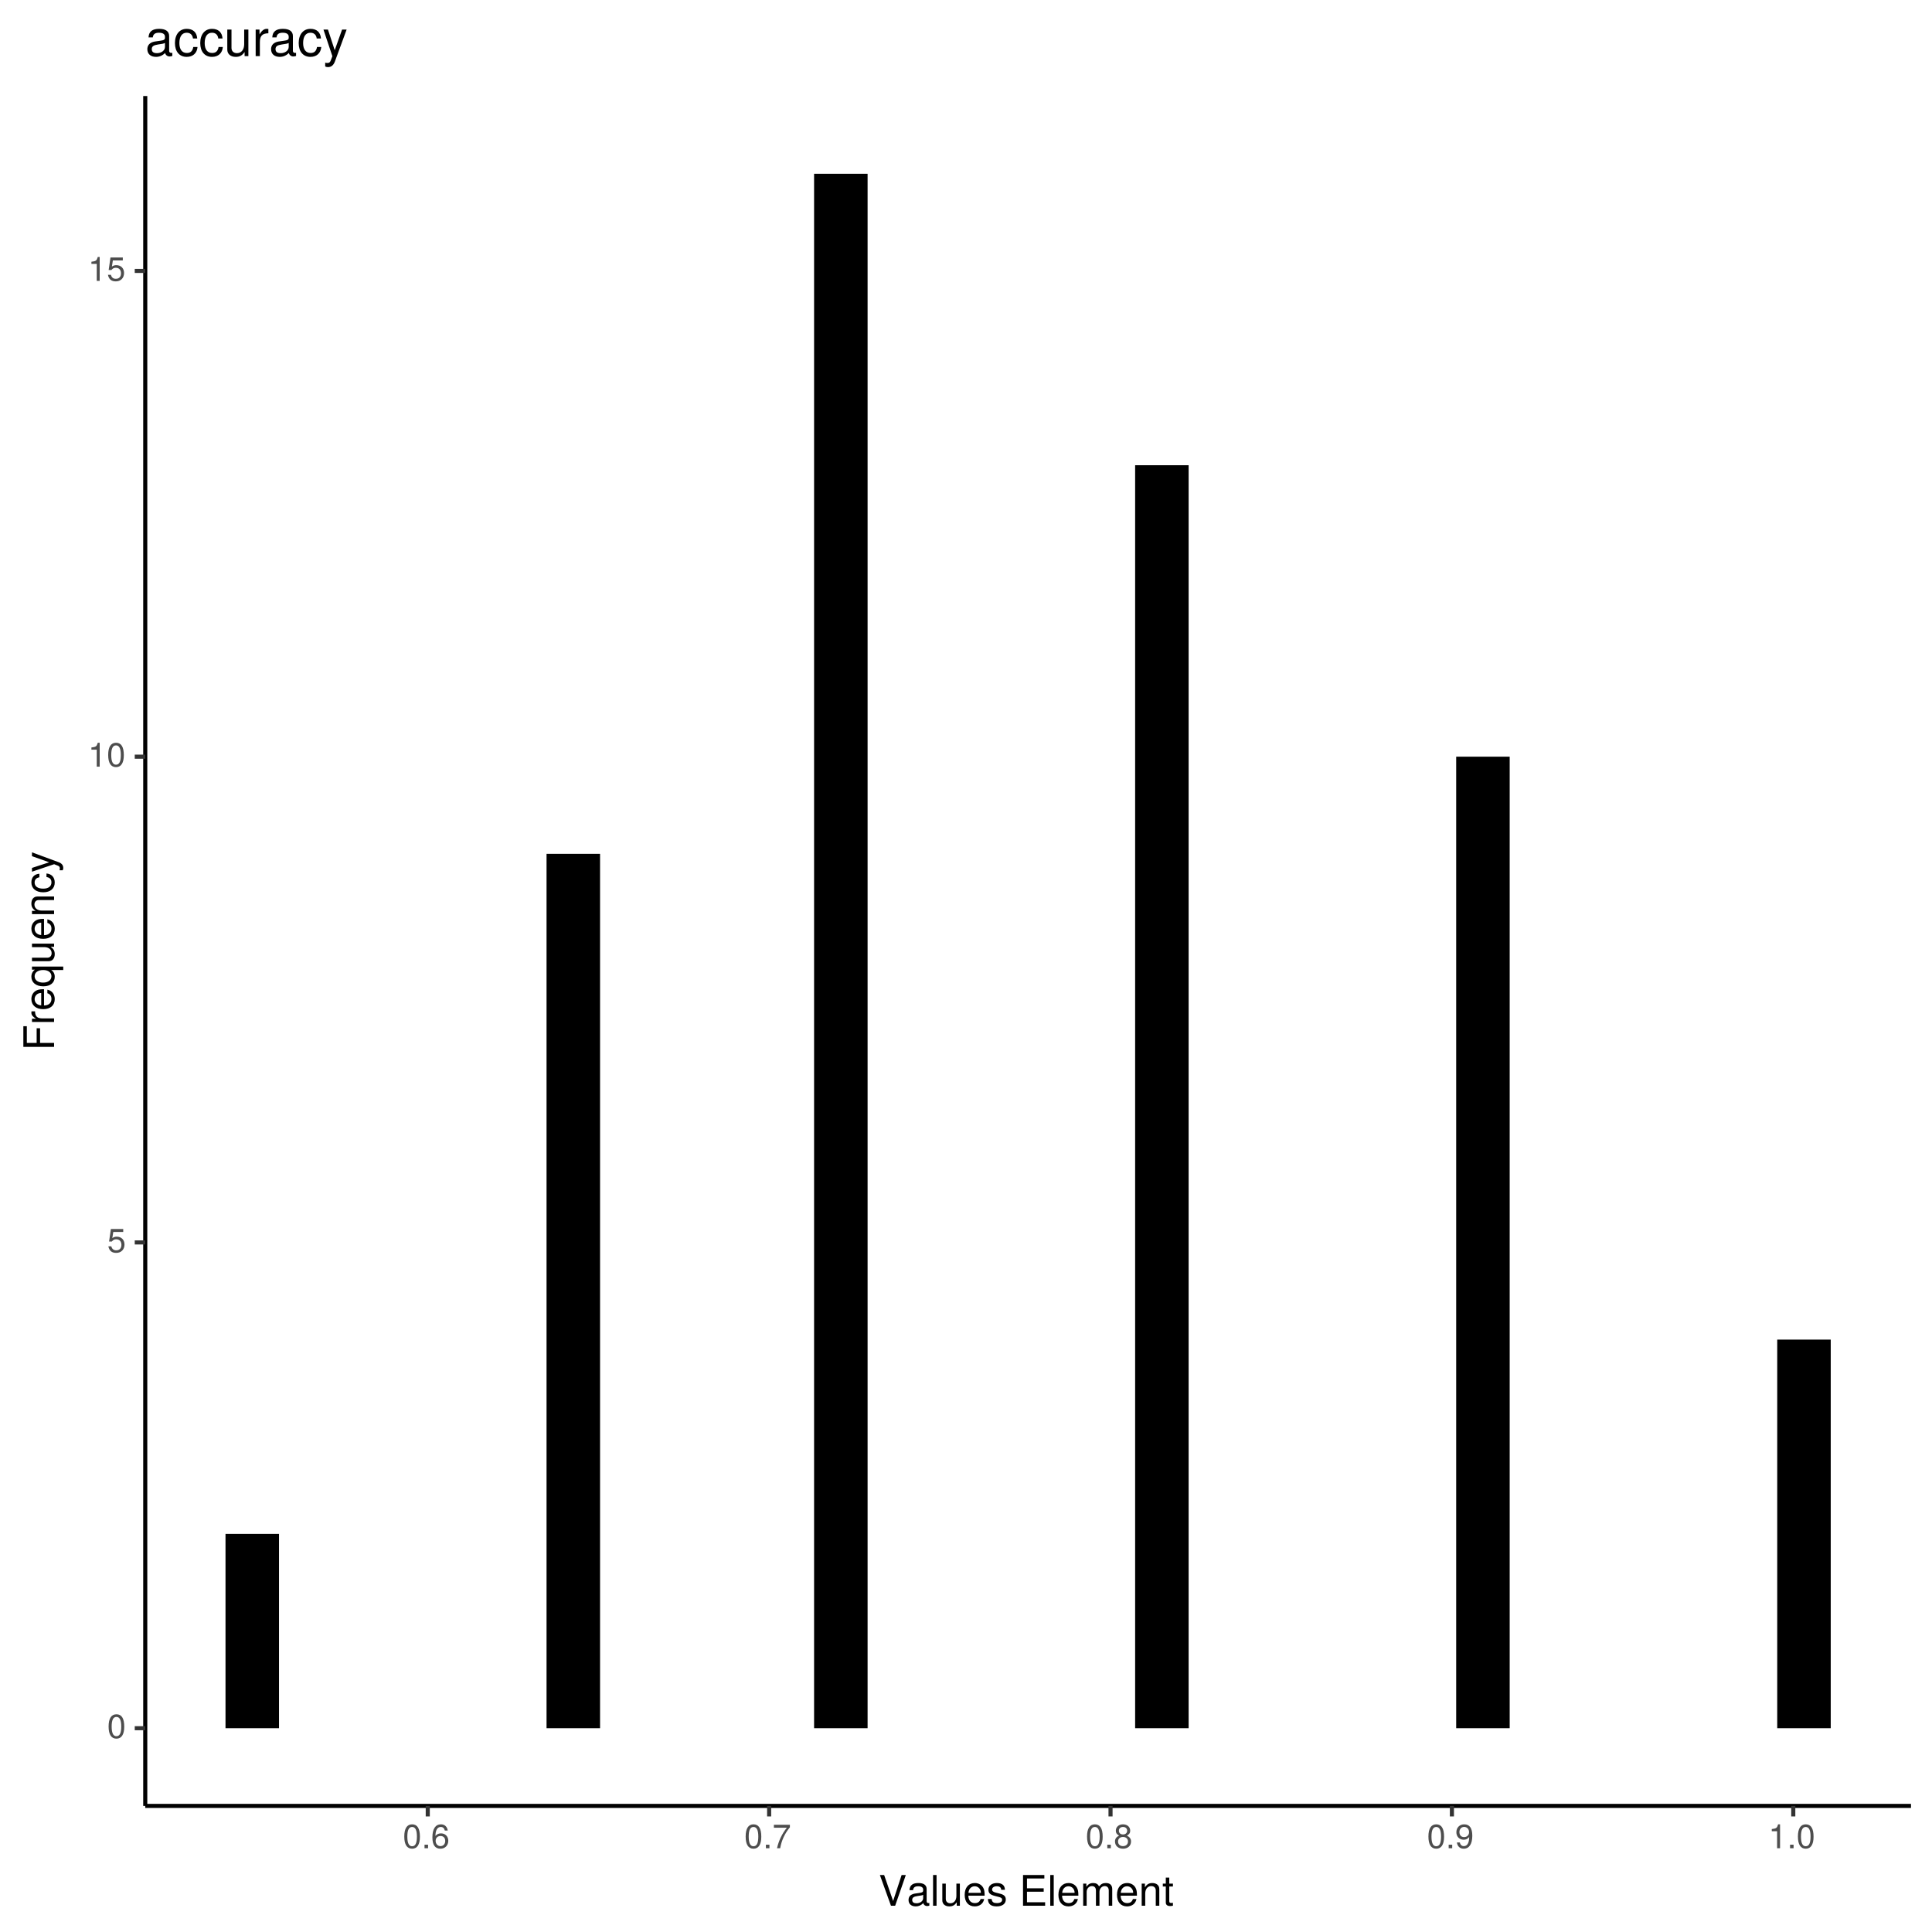
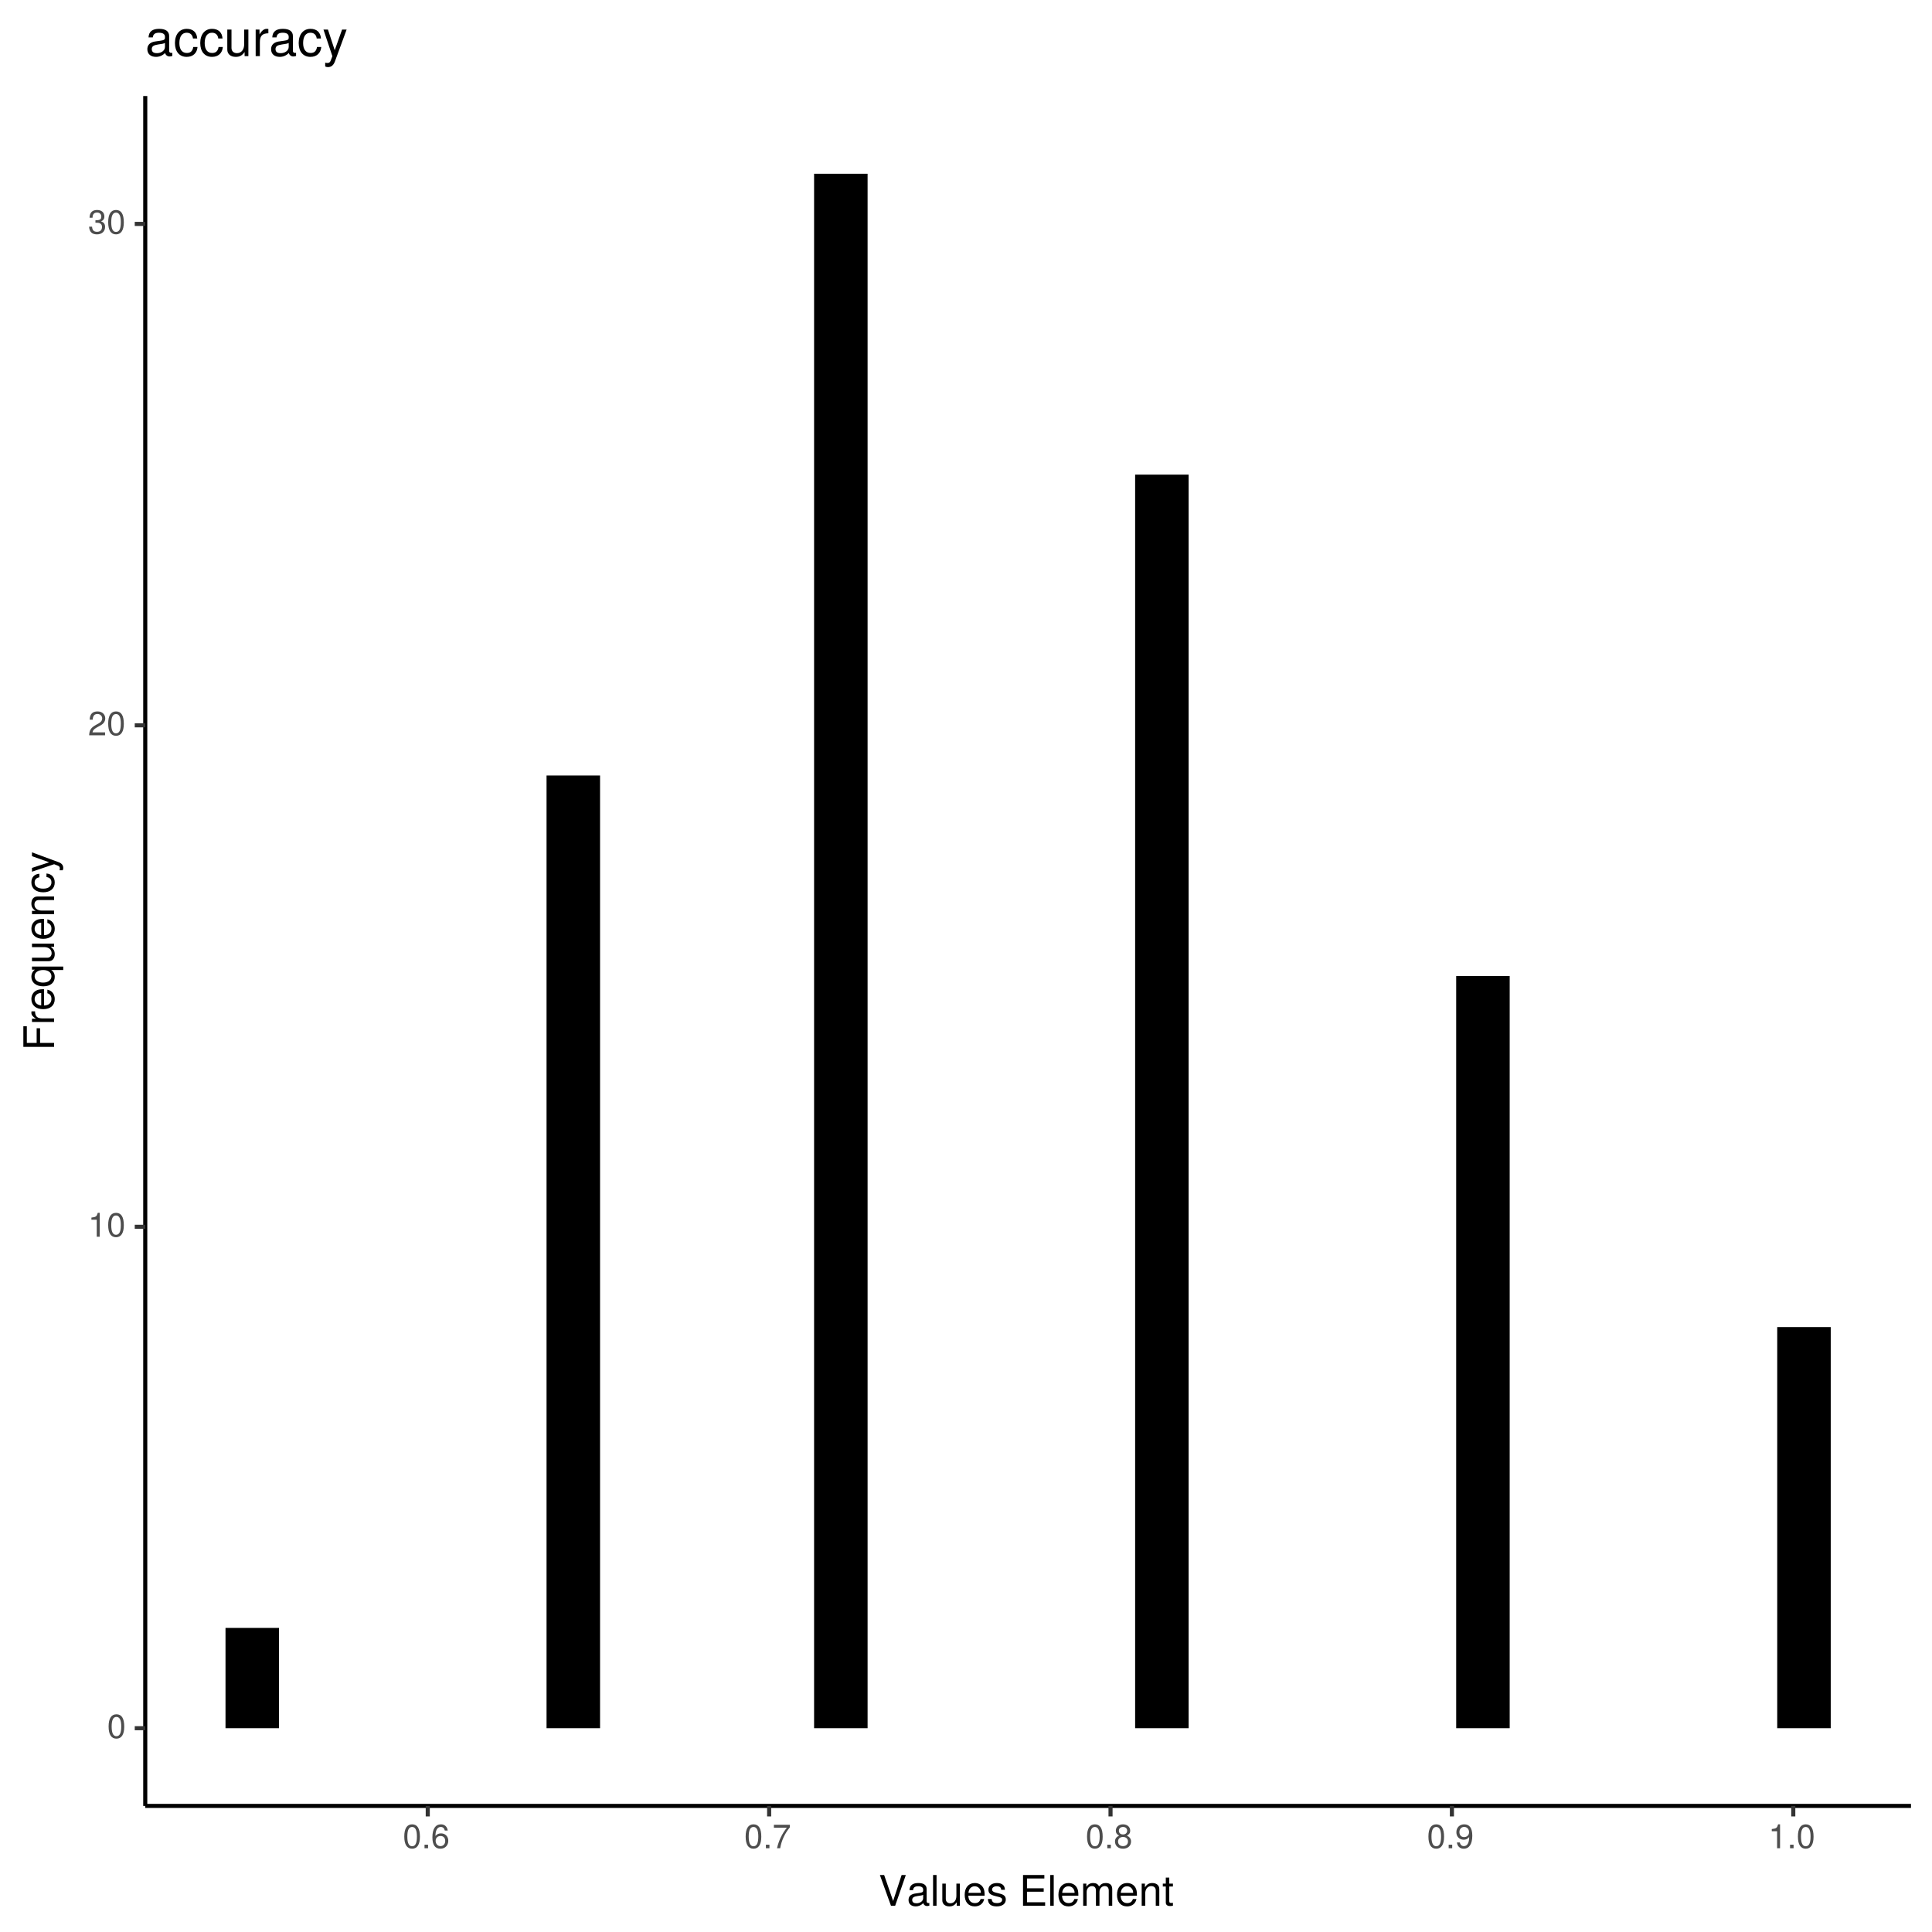
<svg xmlns="http://www.w3.org/2000/svg" xmlns:xlink="http://www.w3.org/1999/xlink" width="504pt" height="504pt" viewBox="0 0 504 504" version="1.1">
  <defs>
    <g>
      <symbol overflow="visible" id="glyph0-0">
        <path style="stroke:none;" d="" />
      </symbol>
      <symbol overflow="visible" id="glyph0-1">
        <path style="stroke:none;" d="M 4.453 -3 C 4.453 -5.156 3.781 -6.234 2.422 -6.234 C 1.078 -6.234 0.375 -5.141 0.375 -3.047 C 0.375 -0.953 1.078 0.125 2.422 0.125 C 3.734 0.125 4.453 -0.953 4.453 -3 Z M 3.672 -3.062 C 3.672 -1.297 3.266 -0.516 2.406 -0.516 C 1.578 -0.516 1.172 -1.344 1.172 -3.047 C 1.172 -4.75 1.578 -5.547 2.422 -5.547 C 3.25 -5.547 3.672 -4.734 3.672 -3.062 Z M 3.672 -3.062 " />
      </symbol>
      <symbol overflow="visible" id="glyph0-2">
-         <path style="stroke:none;" d="M 4.516 -2.062 C 4.516 -3.297 3.688 -4.109 2.5 -4.109 C 2.062 -4.109 1.703 -4 1.344 -3.734 L 1.594 -5.344 L 4.188 -5.344 L 4.188 -6.109 L 0.969 -6.109 L 0.5 -2.844 L 1.219 -2.844 C 1.578 -3.266 1.875 -3.422 2.359 -3.422 C 3.188 -3.422 3.719 -2.891 3.719 -1.969 C 3.719 -1.062 3.203 -0.547 2.359 -0.547 C 1.688 -0.547 1.266 -0.891 1.078 -1.594 L 0.312 -1.594 C 0.562 -0.359 1.266 0.125 2.375 0.125 C 3.641 0.125 4.516 -0.75 4.516 -2.062 Z M 4.516 -2.062 " />
+         <path style="stroke:none;" d="M 3.047 0 L 3.047 -6.234 L 2.547 -6.234 C 2.266 -5.281 2.094 -5.141 0.891 -5 L 0.891 -4.438 L 2.281 -4.438 L 2.281 0 Z M 3.047 0 " />
      </symbol>
      <symbol overflow="visible" id="glyph0-3">
-         <path style="stroke:none;" d="M 3.047 0 L 3.047 -6.234 L 2.547 -6.234 C 2.266 -5.281 2.094 -5.141 0.891 -5 L 0.891 -4.438 L 2.281 -4.438 L 2.281 0 Z M 3.047 0 " />
+         <path style="stroke:none;" d="M 4.5 -4.406 C 4.5 -5.469 3.672 -6.234 2.5 -6.234 C 1.219 -6.234 0.484 -5.594 0.438 -4.078 L 1.219 -4.078 C 1.281 -5.125 1.703 -5.562 2.469 -5.562 C 3.172 -5.562 3.703 -5.062 3.703 -4.391 C 3.703 -3.891 3.406 -3.469 2.859 -3.156 L 2.047 -2.703 C 0.75 -1.969 0.375 -1.375 0.297 0 L 4.453 0 L 4.453 -0.766 L 1.172 -0.766 C 1.25 -1.281 1.531 -1.594 2.297 -2.047 L 3.172 -2.531 C 4.047 -2.984 4.5 -3.641 4.5 -4.406 Z M 4.5 -4.406 " />
      </symbol>
      <symbol overflow="visible" id="glyph0-4">
+         <path style="stroke:none;" d="M 4.453 -1.812 C 4.453 -2.562 4.141 -3.016 3.391 -3.266 C 3.969 -3.5 4.266 -3.891 4.266 -4.516 C 4.266 -5.594 3.547 -6.234 2.359 -6.234 C 1.109 -6.234 0.438 -5.547 0.406 -4.219 L 1.188 -4.219 C 1.203 -5.141 1.578 -5.562 2.375 -5.562 C 3.062 -5.562 3.469 -5.156 3.469 -4.5 C 3.469 -3.828 3.188 -3.547 1.938 -3.547 L 1.938 -2.906 L 2.359 -2.906 C 3.219 -2.906 3.656 -2.5 3.656 -1.797 C 3.656 -1.016 3.172 -0.547 2.359 -0.547 C 1.516 -0.547 1.109 -0.969 1.062 -1.875 L 0.281 -1.875 C 0.375 -0.5 1.062 0.125 2.344 0.125 C 3.625 0.125 4.453 -0.641 4.453 -1.812 Z M 4.453 -1.812 " />
+       </symbol>
+       <symbol overflow="visible" id="glyph0-5">
        <path style="stroke:none;" d="M 1.688 0 L 1.688 -0.922 L 0.766 -0.922 L 0.766 0 Z M 1.688 0 " />
      </symbol>
-       <symbol overflow="visible" id="glyph0-5">
+       <symbol overflow="visible" id="glyph0-6">
        <path style="stroke:none;" d="M 4.516 -1.938 C 4.516 -3.094 3.719 -3.875 2.609 -3.875 C 1.984 -3.875 1.5 -3.641 1.172 -3.188 C 1.172 -4.703 1.672 -5.547 2.562 -5.547 C 3.109 -5.547 3.484 -5.203 3.609 -4.609 L 4.375 -4.609 C 4.234 -5.625 3.562 -6.234 2.609 -6.234 C 1.156 -6.234 0.375 -5.016 0.375 -2.844 C 0.375 -0.891 1.047 0.125 2.469 0.125 C 3.656 0.125 4.516 -0.719 4.516 -1.938 Z M 3.719 -1.875 C 3.719 -1.094 3.188 -0.547 2.484 -0.547 C 1.766 -0.547 1.219 -1.125 1.219 -1.922 C 1.219 -2.688 1.734 -3.188 2.5 -3.188 C 3.25 -3.188 3.719 -2.703 3.719 -1.875 Z M 3.719 -1.875 " />
      </symbol>
-       <symbol overflow="visible" id="glyph0-6">
+       <symbol overflow="visible" id="glyph0-7">
        <path style="stroke:none;" d="M 4.578 -5.453 L 4.578 -6.109 L 0.406 -6.109 L 0.406 -5.344 L 3.781 -5.344 C 2.531 -3.781 1.656 -1.953 1.219 0 L 2.047 0 C 2.391 -2.016 3.266 -3.891 4.578 -5.453 Z M 4.578 -5.453 " />
      </symbol>
-       <symbol overflow="visible" id="glyph0-7">
+       <symbol overflow="visible" id="glyph0-8">
        <path style="stroke:none;" d="M 4.516 -1.766 C 4.516 -2.453 4.156 -2.938 3.438 -3.281 C 4.078 -3.672 4.297 -3.984 4.297 -4.578 C 4.297 -5.547 3.531 -6.234 2.422 -6.234 C 1.312 -6.234 0.547 -5.547 0.547 -4.578 C 0.547 -4 0.75 -3.672 1.391 -3.281 C 0.672 -2.938 0.328 -2.453 0.328 -1.766 C 0.328 -0.625 1.188 0.125 2.422 0.125 C 3.656 0.125 4.516 -0.625 4.516 -1.766 Z M 3.5 -4.562 C 3.5 -3.969 3.062 -3.594 2.422 -3.594 C 1.766 -3.594 1.344 -3.969 1.344 -4.562 C 1.344 -5.156 1.766 -5.547 2.422 -5.547 C 3.078 -5.547 3.5 -5.156 3.5 -4.562 Z M 3.719 -1.75 C 3.719 -1.016 3.188 -0.547 2.406 -0.547 C 1.641 -0.547 1.125 -1.016 1.125 -1.75 C 1.125 -2.484 1.641 -2.938 2.422 -2.938 C 3.188 -2.938 3.719 -2.484 3.719 -1.75 Z M 3.719 -1.75 " />
      </symbol>
-       <symbol overflow="visible" id="glyph0-8">
+       <symbol overflow="visible" id="glyph0-9">
        <path style="stroke:none;" d="M 4.484 -3.266 C 4.484 -5.219 3.797 -6.234 2.375 -6.234 C 1.188 -6.234 0.328 -5.391 0.328 -4.172 C 0.328 -3.016 1.125 -2.219 2.25 -2.219 C 2.844 -2.219 3.266 -2.438 3.672 -2.922 C 3.672 -1.406 3.172 -0.547 2.281 -0.547 C 1.734 -0.547 1.359 -0.891 1.234 -1.5 L 0.469 -1.5 C 0.609 -0.469 1.281 0.125 2.234 0.125 C 3.688 0.125 4.484 -1.109 4.484 -3.266 Z M 3.641 -4.188 C 3.641 -3.422 3.094 -2.906 2.344 -2.906 C 1.594 -2.906 1.125 -3.391 1.125 -4.234 C 1.125 -5.016 1.656 -5.562 2.359 -5.562 C 3.094 -5.562 3.641 -5 3.641 -4.188 Z M 3.641 -4.188 " />
      </symbol>
      <symbol overflow="visible" id="glyph1-0">
        <path style="stroke:none;" d="" />
      </symbol>
      <symbol overflow="visible" id="glyph1-1">
        <path style="stroke:none;" d="M 7.094 -8.016 L 6 -8.016 L 3.781 -1.234 L 1.438 -8.016 L 0.328 -8.016 L 3.219 0 L 4.312 0 Z M 7.094 -8.016 " />
      </symbol>
      <symbol overflow="visible" id="glyph1-2">
        <path style="stroke:none;" d="M 5.891 -0.016 L 5.891 -0.719 C 5.781 -0.688 5.734 -0.688 5.688 -0.688 C 5.375 -0.688 5.188 -0.859 5.188 -1.141 L 5.188 -4.359 C 5.188 -5.375 4.438 -5.922 3.031 -5.922 C 1.625 -5.922 0.766 -5.391 0.719 -4.062 L 1.641 -4.062 C 1.719 -4.766 2.141 -5.078 2.984 -5.078 C 3.812 -5.078 4.281 -4.781 4.281 -4.219 L 4.281 -3.984 C 4.281 -3.594 4.047 -3.438 3.328 -3.344 C 2.031 -3.172 1.828 -3.141 1.469 -2.984 C 0.797 -2.719 0.469 -2.203 0.469 -1.5 C 0.469 -0.453 1.188 0.172 2.359 0.172 C 3.094 0.172 3.812 -0.141 4.312 -0.688 C 4.406 -0.234 4.812 0.078 5.266 0.078 C 5.438 0.078 5.594 0.062 5.891 -0.016 Z M 4.281 -1.984 C 4.281 -1.172 3.438 -0.641 2.547 -0.641 C 1.844 -0.641 1.422 -0.891 1.422 -1.516 C 1.422 -2.125 1.828 -2.391 2.812 -2.531 C 3.766 -2.656 3.969 -2.703 4.281 -2.844 Z M 4.281 -1.984 " />
      </symbol>
      <symbol overflow="visible" id="glyph1-3">
        <path style="stroke:none;" d="M 1.656 0 L 1.656 -8.016 L 0.75 -8.016 L 0.75 0 Z M 1.656 0 " />
      </symbol>
      <symbol overflow="visible" id="glyph1-4">
        <path style="stroke:none;" d="M 5.297 0 L 5.297 -5.766 L 4.391 -5.766 L 4.391 -2.578 C 4.391 -1.406 3.766 -0.641 2.812 -0.641 C 2.094 -0.641 1.625 -1.078 1.625 -1.766 L 1.625 -5.766 L 0.719 -5.766 L 0.719 -1.406 C 0.719 -0.453 1.438 0.172 2.547 0.172 C 3.406 0.172 3.938 -0.125 4.484 -0.891 L 4.484 0 Z M 5.297 0 " />
      </symbol>
      <symbol overflow="visible" id="glyph1-5">
        <path style="stroke:none;" d="M 5.641 -2.625 C 5.641 -3.453 5.578 -3.984 5.406 -4.406 C 5.031 -5.359 4.156 -5.922 3.078 -5.922 C 1.469 -5.922 0.438 -4.734 0.438 -2.844 C 0.438 -0.953 1.438 0.172 3.062 0.172 C 4.375 0.172 5.297 -0.578 5.516 -1.75 L 4.594 -1.75 C 4.344 -0.984 3.828 -0.688 3.094 -0.688 C 2.141 -0.688 1.422 -1.297 1.391 -2.625 Z M 4.656 -3.438 C 4.656 -3.438 4.656 -3.391 4.656 -3.359 L 1.422 -3.359 C 1.5 -4.391 2.141 -5.078 3.062 -5.078 C 3.969 -5.078 4.656 -4.328 4.656 -3.438 Z M 4.656 -3.438 " />
      </symbol>
      <symbol overflow="visible" id="glyph1-6">
        <path style="stroke:none;" d="M 5.047 -1.609 C 5.047 -2.469 4.562 -2.906 3.422 -3.172 L 2.547 -3.391 C 1.797 -3.562 1.469 -3.812 1.469 -4.219 C 1.469 -4.734 1.953 -5.078 2.688 -5.078 C 3.438 -5.078 3.828 -4.766 3.844 -4.156 L 4.812 -4.156 C 4.812 -5.297 4.062 -5.922 2.734 -5.922 C 1.391 -5.922 0.516 -5.234 0.516 -4.172 C 0.516 -3.266 0.984 -2.844 2.344 -2.516 L 3.203 -2.297 C 3.844 -2.141 4.094 -1.953 4.094 -1.547 C 4.094 -1 3.547 -0.688 2.75 -0.688 C 1.922 -0.688 1.469 -0.875 1.344 -1.766 L 0.375 -1.766 C 0.422 -0.422 1.172 0.172 2.672 0.172 C 4.125 0.172 5.047 -0.5 5.047 -1.609 Z M 5.047 -1.609 " />
      </symbol>
      <symbol overflow="visible" id="glyph1-7">
        <path style="stroke:none;" d="" />
      </symbol>
      <symbol overflow="visible" id="glyph1-8">
        <path style="stroke:none;" d="M 6.75 0 L 6.75 -0.906 L 2.016 -0.906 L 2.016 -3.656 L 6.375 -3.656 L 6.375 -4.547 L 2.016 -4.547 L 2.016 -7.109 L 6.547 -7.109 L 6.547 -8.016 L 0.984 -8.016 L 0.984 0 Z M 6.75 0 " />
      </symbol>
      <symbol overflow="visible" id="glyph1-9">
        <path style="stroke:none;" d="M 8.359 0 L 8.359 -4.328 C 8.359 -5.359 7.781 -5.922 6.703 -5.922 C 5.938 -5.922 5.484 -5.703 4.938 -5.047 C 4.594 -5.672 4.141 -5.922 3.391 -5.922 C 2.625 -5.922 2.109 -5.641 1.609 -4.953 L 1.609 -5.766 L 0.781 -5.766 L 0.781 0 L 1.688 0 L 1.688 -3.625 C 1.688 -4.453 2.297 -5.125 3.047 -5.125 C 3.734 -5.125 4.109 -4.703 4.109 -3.969 L 4.109 0 L 5.031 0 L 5.031 -3.625 C 5.031 -4.453 5.641 -5.125 6.391 -5.125 C 7.062 -5.125 7.453 -4.703 7.453 -3.969 L 7.453 0 Z M 8.359 0 " />
      </symbol>
      <symbol overflow="visible" id="glyph1-10">
        <path style="stroke:none;" d="M 5.359 0 L 5.359 -4.359 C 5.359 -5.312 4.641 -5.922 3.531 -5.922 C 2.672 -5.922 2.125 -5.594 1.609 -4.797 L 1.609 -5.766 L 0.766 -5.766 L 0.766 0 L 1.688 0 L 1.688 -3.172 C 1.688 -4.359 2.328 -5.125 3.25 -5.125 C 3.984 -5.125 4.438 -4.688 4.438 -4 L 4.438 0 Z M 5.359 0 " />
      </symbol>
      <symbol overflow="visible" id="glyph1-11">
        <path style="stroke:none;" d="M 2.797 0 L 2.797 -0.766 C 2.672 -0.734 2.531 -0.719 2.359 -0.719 C 1.953 -0.719 1.844 -0.844 1.844 -1.25 L 1.844 -5.016 L 2.797 -5.016 L 2.797 -5.766 L 1.844 -5.766 L 1.844 -7.344 L 0.938 -7.344 L 0.938 -5.766 L 0.156 -5.766 L 0.156 -5.016 L 0.938 -5.016 L 0.938 -0.844 C 0.938 -0.25 1.328 0.078 2.047 0.078 C 2.266 0.078 2.484 0.062 2.797 0 Z M 2.797 0 " />
      </symbol>
      <symbol overflow="visible" id="glyph2-0">
        <path style="stroke:none;" d="" />
      </symbol>
      <symbol overflow="visible" id="glyph2-1">
        <path style="stroke:none;" d="M -7.109 -6.375 L -8.016 -6.375 L -8.016 -0.984 L 0 -0.984 L 0 -2.016 L -3.656 -2.016 L -3.656 -5.844 L -4.547 -5.844 L -4.547 -2.016 L -7.109 -2.016 Z M -7.109 -6.375 " />
      </symbol>
      <symbol overflow="visible" id="glyph2-2">
        <path style="stroke:none;" d="M -4.969 -3.531 L -5.891 -3.531 C -5.922 -3.375 -5.922 -3.297 -5.922 -3.172 C -5.922 -2.578 -5.578 -2.141 -4.719 -1.609 L -5.766 -1.609 L -5.766 -0.766 L 0 -0.766 L 0 -1.688 L -2.984 -1.688 C -4.297 -1.688 -4.938 -2.109 -4.969 -3.531 Z M -4.969 -3.531 " />
      </symbol>
      <symbol overflow="visible" id="glyph2-3">
        <path style="stroke:none;" d="M -2.625 -5.641 C -3.453 -5.641 -3.984 -5.578 -4.406 -5.406 C -5.359 -5.031 -5.922 -4.156 -5.922 -3.078 C -5.922 -1.469 -4.734 -0.438 -2.844 -0.438 C -0.953 -0.438 0.172 -1.438 0.172 -3.062 C 0.172 -4.375 -0.578 -5.297 -1.75 -5.516 L -1.75 -4.594 C -0.984 -4.344 -0.688 -3.828 -0.688 -3.094 C -0.688 -2.141 -1.297 -1.422 -2.625 -1.391 Z M -3.438 -4.656 C -3.438 -4.656 -3.391 -4.656 -3.359 -4.656 L -3.359 -1.422 C -4.391 -1.5 -5.078 -2.141 -5.078 -3.062 C -5.078 -3.969 -4.328 -4.656 -3.438 -4.656 Z M -3.438 -4.656 " />
      </symbol>
      <symbol overflow="visible" id="glyph2-4">
        <path style="stroke:none;" d="M 2.391 -5.438 L -5.766 -5.438 L -5.766 -4.625 L -5 -4.625 C -5.594 -4.203 -5.922 -3.547 -5.922 -2.797 C -5.922 -1.281 -4.734 -0.281 -2.812 -0.281 C -0.953 -0.281 0.172 -1.234 0.172 -2.75 C 0.172 -3.547 -0.125 -4.109 -0.75 -4.531 L 2.391 -4.531 Z M -2.844 -4.531 C -1.531 -4.531 -0.688 -3.891 -0.688 -2.922 C -0.688 -1.906 -1.547 -1.25 -2.875 -1.25 C -4.219 -1.25 -5.078 -1.906 -5.078 -2.922 C -5.078 -3.906 -4.188 -4.531 -2.844 -4.531 Z M -2.844 -4.531 " />
      </symbol>
      <symbol overflow="visible" id="glyph2-5">
        <path style="stroke:none;" d="M 0 -5.297 L -5.766 -5.297 L -5.766 -4.391 L -2.578 -4.391 C -1.406 -4.391 -0.641 -3.766 -0.641 -2.812 C -0.641 -2.094 -1.078 -1.625 -1.766 -1.625 L -5.766 -1.625 L -5.766 -0.719 L -1.406 -0.719 C -0.453 -0.719 0.172 -1.438 0.172 -2.547 C 0.172 -3.406 -0.125 -3.938 -0.891 -4.484 L 0 -4.484 Z M 0 -5.297 " />
      </symbol>
      <symbol overflow="visible" id="glyph2-6">
        <path style="stroke:none;" d="M 0 -5.359 L -4.359 -5.359 C -5.312 -5.359 -5.922 -4.641 -5.922 -3.531 C -5.922 -2.672 -5.594 -2.125 -4.797 -1.609 L -5.766 -1.609 L -5.766 -0.766 L 0 -0.766 L 0 -1.688 L -3.172 -1.688 C -4.359 -1.688 -5.125 -2.328 -5.125 -3.25 C -5.125 -3.984 -4.688 -4.438 -4 -4.438 L 0 -4.438 Z M 0 -5.359 " />
      </symbol>
      <symbol overflow="visible" id="glyph2-7">
        <path style="stroke:none;" d="M -1.984 -5.25 L -1.984 -4.328 C -1.062 -4.172 -0.688 -3.703 -0.688 -2.922 C -0.688 -1.906 -1.469 -1.297 -2.828 -1.297 C -4.266 -1.297 -5.078 -1.891 -5.078 -2.891 C -5.078 -3.656 -4.625 -4.141 -3.828 -4.25 L -3.828 -5.188 C -5.234 -5.078 -5.922 -4.188 -5.922 -2.906 C -5.922 -1.359 -4.734 -0.344 -2.828 -0.344 C -0.969 -0.344 0.172 -1.328 0.172 -2.891 C 0.172 -4.266 -0.656 -5.141 -1.984 -5.25 Z M -1.984 -5.25 " />
      </symbol>
      <symbol overflow="visible" id="glyph2-8">
        <path style="stroke:none;" d="M -5.766 -5.266 L -5.766 -4.266 L -1.281 -2.672 L -5.766 -1.203 L -5.766 -0.219 L 0.016 -2.172 L 0.938 -1.812 C 1.344 -1.656 1.5 -1.469 1.5 -1.078 C 1.5 -0.953 1.469 -0.797 1.438 -0.594 L 2.25 -0.594 C 2.359 -0.781 2.391 -0.969 2.391 -1.203 C 2.391 -1.859 2.031 -2.391 1.203 -2.688 Z M -5.766 -5.266 " />
      </symbol>
      <symbol overflow="visible" id="glyph3-0">
        <path style="stroke:none;" d="" />
      </symbol>
      <symbol overflow="visible" id="glyph3-1">
        <path style="stroke:none;" d="M 7.062 -0.031 L 7.062 -0.859 C 6.938 -0.828 6.891 -0.828 6.828 -0.828 C 6.438 -0.828 6.234 -1.031 6.234 -1.375 L 6.234 -5.234 C 6.234 -6.453 5.328 -7.109 3.625 -7.109 C 1.953 -7.109 0.922 -6.469 0.859 -4.875 L 1.969 -4.875 C 2.062 -5.719 2.562 -6.094 3.594 -6.094 C 4.578 -6.094 5.141 -5.734 5.141 -5.062 L 5.141 -4.781 C 5.141 -4.312 4.859 -4.125 3.984 -4.016 C 2.422 -3.812 2.188 -3.766 1.766 -3.594 C 0.969 -3.266 0.547 -2.641 0.547 -1.797 C 0.547 -0.547 1.422 0.203 2.828 0.203 C 3.703 0.203 4.562 -0.172 5.172 -0.812 C 5.297 -0.297 5.766 0.094 6.312 0.094 C 6.531 0.094 6.703 0.062 7.062 -0.031 Z M 5.141 -2.391 C 5.141 -1.406 4.125 -0.766 3.062 -0.766 C 2.203 -0.766 1.703 -1.062 1.703 -1.828 C 1.703 -2.547 2.188 -2.859 3.359 -3.031 C 4.531 -3.188 4.766 -3.25 5.141 -3.422 Z M 5.141 -2.391 " />
      </symbol>
      <symbol overflow="visible" id="glyph3-2">
        <path style="stroke:none;" d="M 6.297 -2.375 L 5.188 -2.375 C 5 -1.266 4.438 -0.812 3.5 -0.812 C 2.281 -0.812 1.562 -1.75 1.562 -3.391 C 1.562 -5.125 2.266 -6.094 3.469 -6.094 C 4.391 -6.094 4.984 -5.562 5.109 -4.594 L 6.219 -4.594 C 6.094 -6.281 5.031 -7.109 3.484 -7.109 C 1.625 -7.109 0.406 -5.688 0.406 -3.391 C 0.406 -1.156 1.594 0.203 3.469 0.203 C 5.125 0.203 6.172 -0.797 6.297 -2.375 Z M 6.297 -2.375 " />
      </symbol>
      <symbol overflow="visible" id="glyph3-3">
        <path style="stroke:none;" d="M 6.359 0 L 6.359 -6.922 L 5.266 -6.922 L 5.266 -3.109 C 5.266 -1.688 4.531 -0.766 3.375 -0.766 C 2.516 -0.766 1.953 -1.297 1.953 -2.125 L 1.953 -6.922 L 0.859 -6.922 L 0.859 -1.688 C 0.859 -0.547 1.719 0.203 3.062 0.203 C 4.078 0.203 4.734 -0.156 5.375 -1.062 L 5.375 0 Z M 6.359 0 " />
      </symbol>
      <symbol overflow="visible" id="glyph3-4">
        <path style="stroke:none;" d="M 4.234 -5.953 L 4.234 -7.078 C 4.047 -7.109 3.969 -7.109 3.812 -7.109 C 3.109 -7.109 2.562 -6.688 1.922 -5.672 L 1.922 -6.922 L 0.922 -6.922 L 0.922 0 L 2.016 0 L 2.016 -3.594 C 2.016 -5.156 2.531 -5.922 4.234 -5.953 Z M 4.234 -5.953 " />
      </symbol>
      <symbol overflow="visible" id="glyph3-5">
        <path style="stroke:none;" d="M 6.312 -6.922 L 5.125 -6.922 L 3.203 -1.531 L 1.438 -6.922 L 0.266 -6.922 L 2.594 0.031 L 2.172 1.125 C 2 1.609 1.766 1.797 1.297 1.797 C 1.141 1.797 0.953 1.766 0.719 1.719 L 0.719 2.703 C 0.938 2.828 1.156 2.875 1.453 2.875 C 2.234 2.875 2.859 2.438 3.234 1.453 Z M 6.312 -6.922 " />
      </symbol>
    </g>
  </defs>
  <g id="surface1">
    <rect x="0" y="0" width="504" height="504" style="fill:rgb(100%,100%,100%);fill-opacity:1;stroke:none;" />
    <rect x="0" y="0" width="504" height="504" style="fill:rgb(100%,100%,100%);fill-opacity:1;stroke:none;" />
    <path style="fill:none;stroke-width:1.067;stroke-linecap:round;stroke-linejoin:round;stroke:rgb(100%,100%,100%);stroke-opacity:1;stroke-miterlimit:10;" d="M 0 504 L 504 504 L 504 0 L 0 0 Z M 0 504 " />
-     <path style=" stroke:none;fill-rule:nonzero;fill:rgb(0%,0%,0%);fill-opacity:1;" d="M 58.828 450.836 L 72.785 450.836 L 72.785 400.148 L 58.828 400.148 Z M 58.828 450.836 " />
-     <path style=" stroke:none;fill-rule:nonzero;fill:rgb(0%,0%,0%);fill-opacity:1;" d="M 142.578 450.836 L 156.535 450.836 L 156.535 222.738 L 142.578 222.738 Z M 142.578 450.836 " />
+     <path style=" stroke:none;fill-rule:nonzero;fill:rgb(0%,0%,0%);fill-opacity:1;" d="M 58.828 450.836 L 72.785 450.836 L 72.785 424.676 L 58.828 424.676 Z M 58.828 450.836 " />
+     <path style=" stroke:none;fill-rule:nonzero;fill:rgb(0%,0%,0%);fill-opacity:1;" d="M 142.578 450.836 L 156.535 450.836 L 156.535 202.301 L 142.578 202.301 Z M 142.578 450.836 " />
    <path style=" stroke:none;fill-rule:nonzero;fill:rgb(0%,0%,0%);fill-opacity:1;" d="M 212.371 450.836 L 226.328 450.836 L 226.328 45.332 L 212.371 45.332 Z M 212.371 450.836 " />
-     <path style=" stroke:none;fill-rule:nonzero;fill:rgb(0%,0%,0%);fill-opacity:1;" d="M 296.121 450.836 L 310.078 450.836 L 310.078 121.363 L 296.121 121.363 Z M 296.121 450.836 " />
-     <path style=" stroke:none;fill-rule:nonzero;fill:rgb(0%,0%,0%);fill-opacity:1;" d="M 379.875 450.836 L 393.832 450.836 L 393.832 197.395 L 379.875 197.395 Z M 379.875 450.836 " />
-     <path style=" stroke:none;fill-rule:nonzero;fill:rgb(0%,0%,0%);fill-opacity:1;" d="M 463.625 450.836 L 477.582 450.836 L 477.582 349.461 L 463.625 349.461 Z M 463.625 450.836 " />
+     <path style=" stroke:none;fill-rule:nonzero;fill:rgb(0%,0%,0%);fill-opacity:1;" d="M 296.121 450.836 L 310.078 450.836 L 310.078 123.816 L 296.121 123.816 Z M 296.121 450.836 " />
+     <path style=" stroke:none;fill-rule:nonzero;fill:rgb(0%,0%,0%);fill-opacity:1;" d="M 379.875 450.836 L 393.832 450.836 L 393.832 254.625 L 379.875 254.625 Z M 379.875 450.836 " />
+     <path style=" stroke:none;fill-rule:nonzero;fill:rgb(0%,0%,0%);fill-opacity:1;" d="M 463.625 450.836 L 477.582 450.836 L 477.582 346.191 L 463.625 346.191 Z M 463.625 450.836 " />
    <path style="fill:none;stroke-width:1.067;stroke-linecap:butt;stroke-linejoin:round;stroke:rgb(0%,0%,0%);stroke-opacity:1;stroke-miterlimit:10;" d="M 37.891 471.109 L 37.891 25.055 " />
    <g style="fill:rgb(30.196%,30.196%,30.196%);fill-opacity:1;">
      <use xlink:href="#glyph0-1" x="27.957" y="453.438" />
    </g>
    <g style="fill:rgb(30.196%,30.196%,30.196%);fill-opacity:1;">
-       <use xlink:href="#glyph0-2" x="27.957" y="326.716" />
-     </g>
-     <g style="fill:rgb(30.196%,30.196%,30.196%);fill-opacity:1;">
-       <use xlink:href="#glyph0-3" x="22.957" y="199.997" />
-       <use xlink:href="#glyph0-1" x="27.848" y="199.997" />
-     </g>
-     <g style="fill:rgb(30.196%,30.196%,30.196%);fill-opacity:1;">
-       <use xlink:href="#glyph0-3" x="22.957" y="73.278" />
-       <use xlink:href="#glyph0-2" x="27.848" y="73.278" />
+       <use xlink:href="#glyph0-2" x="22.957" y="322.63" />
+       <use xlink:href="#glyph0-1" x="27.848" y="322.63" />
+     </g>
+     <g style="fill:rgb(30.196%,30.196%,30.196%);fill-opacity:1;">
+       <use xlink:href="#glyph0-3" x="22.957" y="191.821" />
+       <use xlink:href="#glyph0-1" x="27.848" y="191.821" />
+     </g>
+     <g style="fill:rgb(30.196%,30.196%,30.196%);fill-opacity:1;">
+       <use xlink:href="#glyph0-4" x="22.957" y="61.013" />
+       <use xlink:href="#glyph0-1" x="27.848" y="61.013" />
    </g>
    <path style="fill:none;stroke-width:1.067;stroke-linecap:butt;stroke-linejoin:round;stroke:rgb(20%,20%,20%);stroke-opacity:1;stroke-miterlimit:10;" d="M 35.152 450.836 L 37.891 450.836 " />
-     <path style="fill:none;stroke-width:1.067;stroke-linecap:butt;stroke-linejoin:round;stroke:rgb(20%,20%,20%);stroke-opacity:1;stroke-miterlimit:10;" d="M 35.152 324.113 L 37.891 324.113 " />
-     <path style="fill:none;stroke-width:1.067;stroke-linecap:butt;stroke-linejoin:round;stroke:rgb(20%,20%,20%);stroke-opacity:1;stroke-miterlimit:10;" d="M 35.152 197.395 L 37.891 197.395 " />
-     <path style="fill:none;stroke-width:1.067;stroke-linecap:butt;stroke-linejoin:round;stroke:rgb(20%,20%,20%);stroke-opacity:1;stroke-miterlimit:10;" d="M 35.152 70.676 L 37.891 70.676 " />
+     <path style="fill:none;stroke-width:1.067;stroke-linecap:butt;stroke-linejoin:round;stroke:rgb(20%,20%,20%);stroke-opacity:1;stroke-miterlimit:10;" d="M 35.152 320.027 L 37.891 320.027 " />
+     <path style="fill:none;stroke-width:1.067;stroke-linecap:butt;stroke-linejoin:round;stroke:rgb(20%,20%,20%);stroke-opacity:1;stroke-miterlimit:10;" d="M 35.152 189.219 L 37.891 189.219 " />
+     <path style="fill:none;stroke-width:1.067;stroke-linecap:butt;stroke-linejoin:round;stroke:rgb(20%,20%,20%);stroke-opacity:1;stroke-miterlimit:10;" d="M 35.152 58.41 L 37.891 58.41 " />
    <path style="fill:none;stroke-width:1.067;stroke-linecap:butt;stroke-linejoin:round;stroke:rgb(0%,0%,0%);stroke-opacity:1;stroke-miterlimit:10;" d="M 37.891 471.109 L 498.52 471.109 " />
    <path style="fill:none;stroke-width:1.067;stroke-linecap:butt;stroke-linejoin:round;stroke:rgb(20%,20%,20%);stroke-opacity:1;stroke-miterlimit:10;" d="M 111.59 473.848 L 111.59 471.109 " />
    <path style="fill:none;stroke-width:1.067;stroke-linecap:butt;stroke-linejoin:round;stroke:rgb(20%,20%,20%);stroke-opacity:1;stroke-miterlimit:10;" d="M 200.645 473.848 L 200.645 471.109 " />
    <path style="fill:none;stroke-width:1.067;stroke-linecap:butt;stroke-linejoin:round;stroke:rgb(20%,20%,20%);stroke-opacity:1;stroke-miterlimit:10;" d="M 289.703 473.848 L 289.703 471.109 " />
    <path style="fill:none;stroke-width:1.067;stroke-linecap:butt;stroke-linejoin:round;stroke:rgb(20%,20%,20%);stroke-opacity:1;stroke-miterlimit:10;" d="M 378.758 473.848 L 378.758 471.109 " />
    <path style="fill:none;stroke-width:1.067;stroke-linecap:butt;stroke-linejoin:round;stroke:rgb(20%,20%,20%);stroke-opacity:1;stroke-miterlimit:10;" d="M 467.812 473.848 L 467.812 471.109 " />
    <g style="fill:rgb(30.196%,30.196%,30.196%);fill-opacity:1;">
      <use xlink:href="#glyph0-1" x="105.09" y="482.146" />
-       <use xlink:href="#glyph0-4" x="109.98" y="482.146" />
-       <use xlink:href="#glyph0-5" x="112.426" y="482.146" />
+       <use xlink:href="#glyph0-5" x="109.98" y="482.146" />
+       <use xlink:href="#glyph0-6" x="112.426" y="482.146" />
    </g>
    <g style="fill:rgb(30.196%,30.196%,30.196%);fill-opacity:1;">
      <use xlink:href="#glyph0-1" x="194.145" y="482.146" />
-       <use xlink:href="#glyph0-4" x="199.035" y="482.146" />
-       <use xlink:href="#glyph0-6" x="201.48" y="482.146" />
+       <use xlink:href="#glyph0-5" x="199.035" y="482.146" />
+       <use xlink:href="#glyph0-7" x="201.48" y="482.146" />
    </g>
    <g style="fill:rgb(30.196%,30.196%,30.196%);fill-opacity:1;">
      <use xlink:href="#glyph0-1" x="283.203" y="482.146" />
-       <use xlink:href="#glyph0-4" x="288.094" y="482.146" />
-       <use xlink:href="#glyph0-7" x="290.539" y="482.146" />
+       <use xlink:href="#glyph0-5" x="288.094" y="482.146" />
+       <use xlink:href="#glyph0-8" x="290.539" y="482.146" />
    </g>
    <g style="fill:rgb(30.196%,30.196%,30.196%);fill-opacity:1;">
      <use xlink:href="#glyph0-1" x="372.258" y="482.146" />
-       <use xlink:href="#glyph0-4" x="377.148" y="482.146" />
-       <use xlink:href="#glyph0-8" x="379.594" y="482.146" />
-     </g>
-     <g style="fill:rgb(30.196%,30.196%,30.196%);fill-opacity:1;">
-       <use xlink:href="#glyph0-3" x="461.312" y="482.146" />
-       <use xlink:href="#glyph0-4" x="466.203" y="482.146" />
+       <use xlink:href="#glyph0-5" x="377.148" y="482.146" />
+       <use xlink:href="#glyph0-9" x="379.594" y="482.146" />
+     </g>
+     <g style="fill:rgb(30.196%,30.196%,30.196%);fill-opacity:1;">
+       <use xlink:href="#glyph0-2" x="461.312" y="482.146" />
+       <use xlink:href="#glyph0-5" x="466.203" y="482.146" />
      <use xlink:href="#glyph0-1" x="468.648" y="482.146" />
    </g>
    <g style="fill:rgb(0%,0%,0%);fill-opacity:1;">
      <use xlink:href="#glyph1-1" x="229.207" y="497.147" />
      <use xlink:href="#glyph1-2" x="236.544" y="497.147" />
      <use xlink:href="#glyph1-3" x="242.66" y="497.147" />
      <use xlink:href="#glyph1-4" x="245.103" y="497.147" />
      <use xlink:href="#glyph1-5" x="251.219" y="497.147" />
      <use xlink:href="#glyph1-6" x="257.335" y="497.147" />
      <use xlink:href="#glyph1-7" x="262.835" y="497.147" />
      <use xlink:href="#glyph1-8" x="265.893" y="497.147" />
      <use xlink:href="#glyph1-3" x="273.229" y="497.147" />
      <use xlink:href="#glyph1-5" x="275.672" y="497.147" />
      <use xlink:href="#glyph1-9" x="281.788" y="497.147" />
      <use xlink:href="#glyph1-5" x="290.951" y="497.147" />
      <use xlink:href="#glyph1-10" x="297.067" y="497.147" />
      <use xlink:href="#glyph1-11" x="303.184" y="497.147" />
    </g>
    <g style="fill:rgb(0%,0%,0%);fill-opacity:1;">
      <use xlink:href="#glyph2-1" x="14.108" y="274.082" />
      <use xlink:href="#glyph2-2" x="14.108" y="267.361" />
      <use xlink:href="#glyph2-3" x="14.108" y="263.698" />
      <use xlink:href="#glyph2-4" x="14.108" y="257.582" />
      <use xlink:href="#glyph2-5" x="14.108" y="251.466" />
      <use xlink:href="#glyph2-3" x="14.108" y="245.35" />
      <use xlink:href="#glyph2-6" x="14.108" y="239.233" />
      <use xlink:href="#glyph2-7" x="14.108" y="233.117" />
      <use xlink:href="#glyph2-8" x="14.108" y="227.617" />
    </g>
    <g style="fill:rgb(0%,0%,0%);fill-opacity:1;">
      <use xlink:href="#glyph3-1" x="37.891" y="14.633" />
      <use xlink:href="#glyph3-2" x="45.231" y="14.633" />
      <use xlink:href="#glyph3-2" x="51.833" y="14.633" />
      <use xlink:href="#glyph3-3" x="58.435" y="14.633" />
      <use xlink:href="#glyph3-4" x="65.775" y="14.633" />
      <use xlink:href="#glyph3-1" x="70.172" y="14.633" />
      <use xlink:href="#glyph3-2" x="77.513" y="14.633" />
      <use xlink:href="#glyph3-5" x="84.114" y="14.633" />
    </g>
  </g>
</svg>
